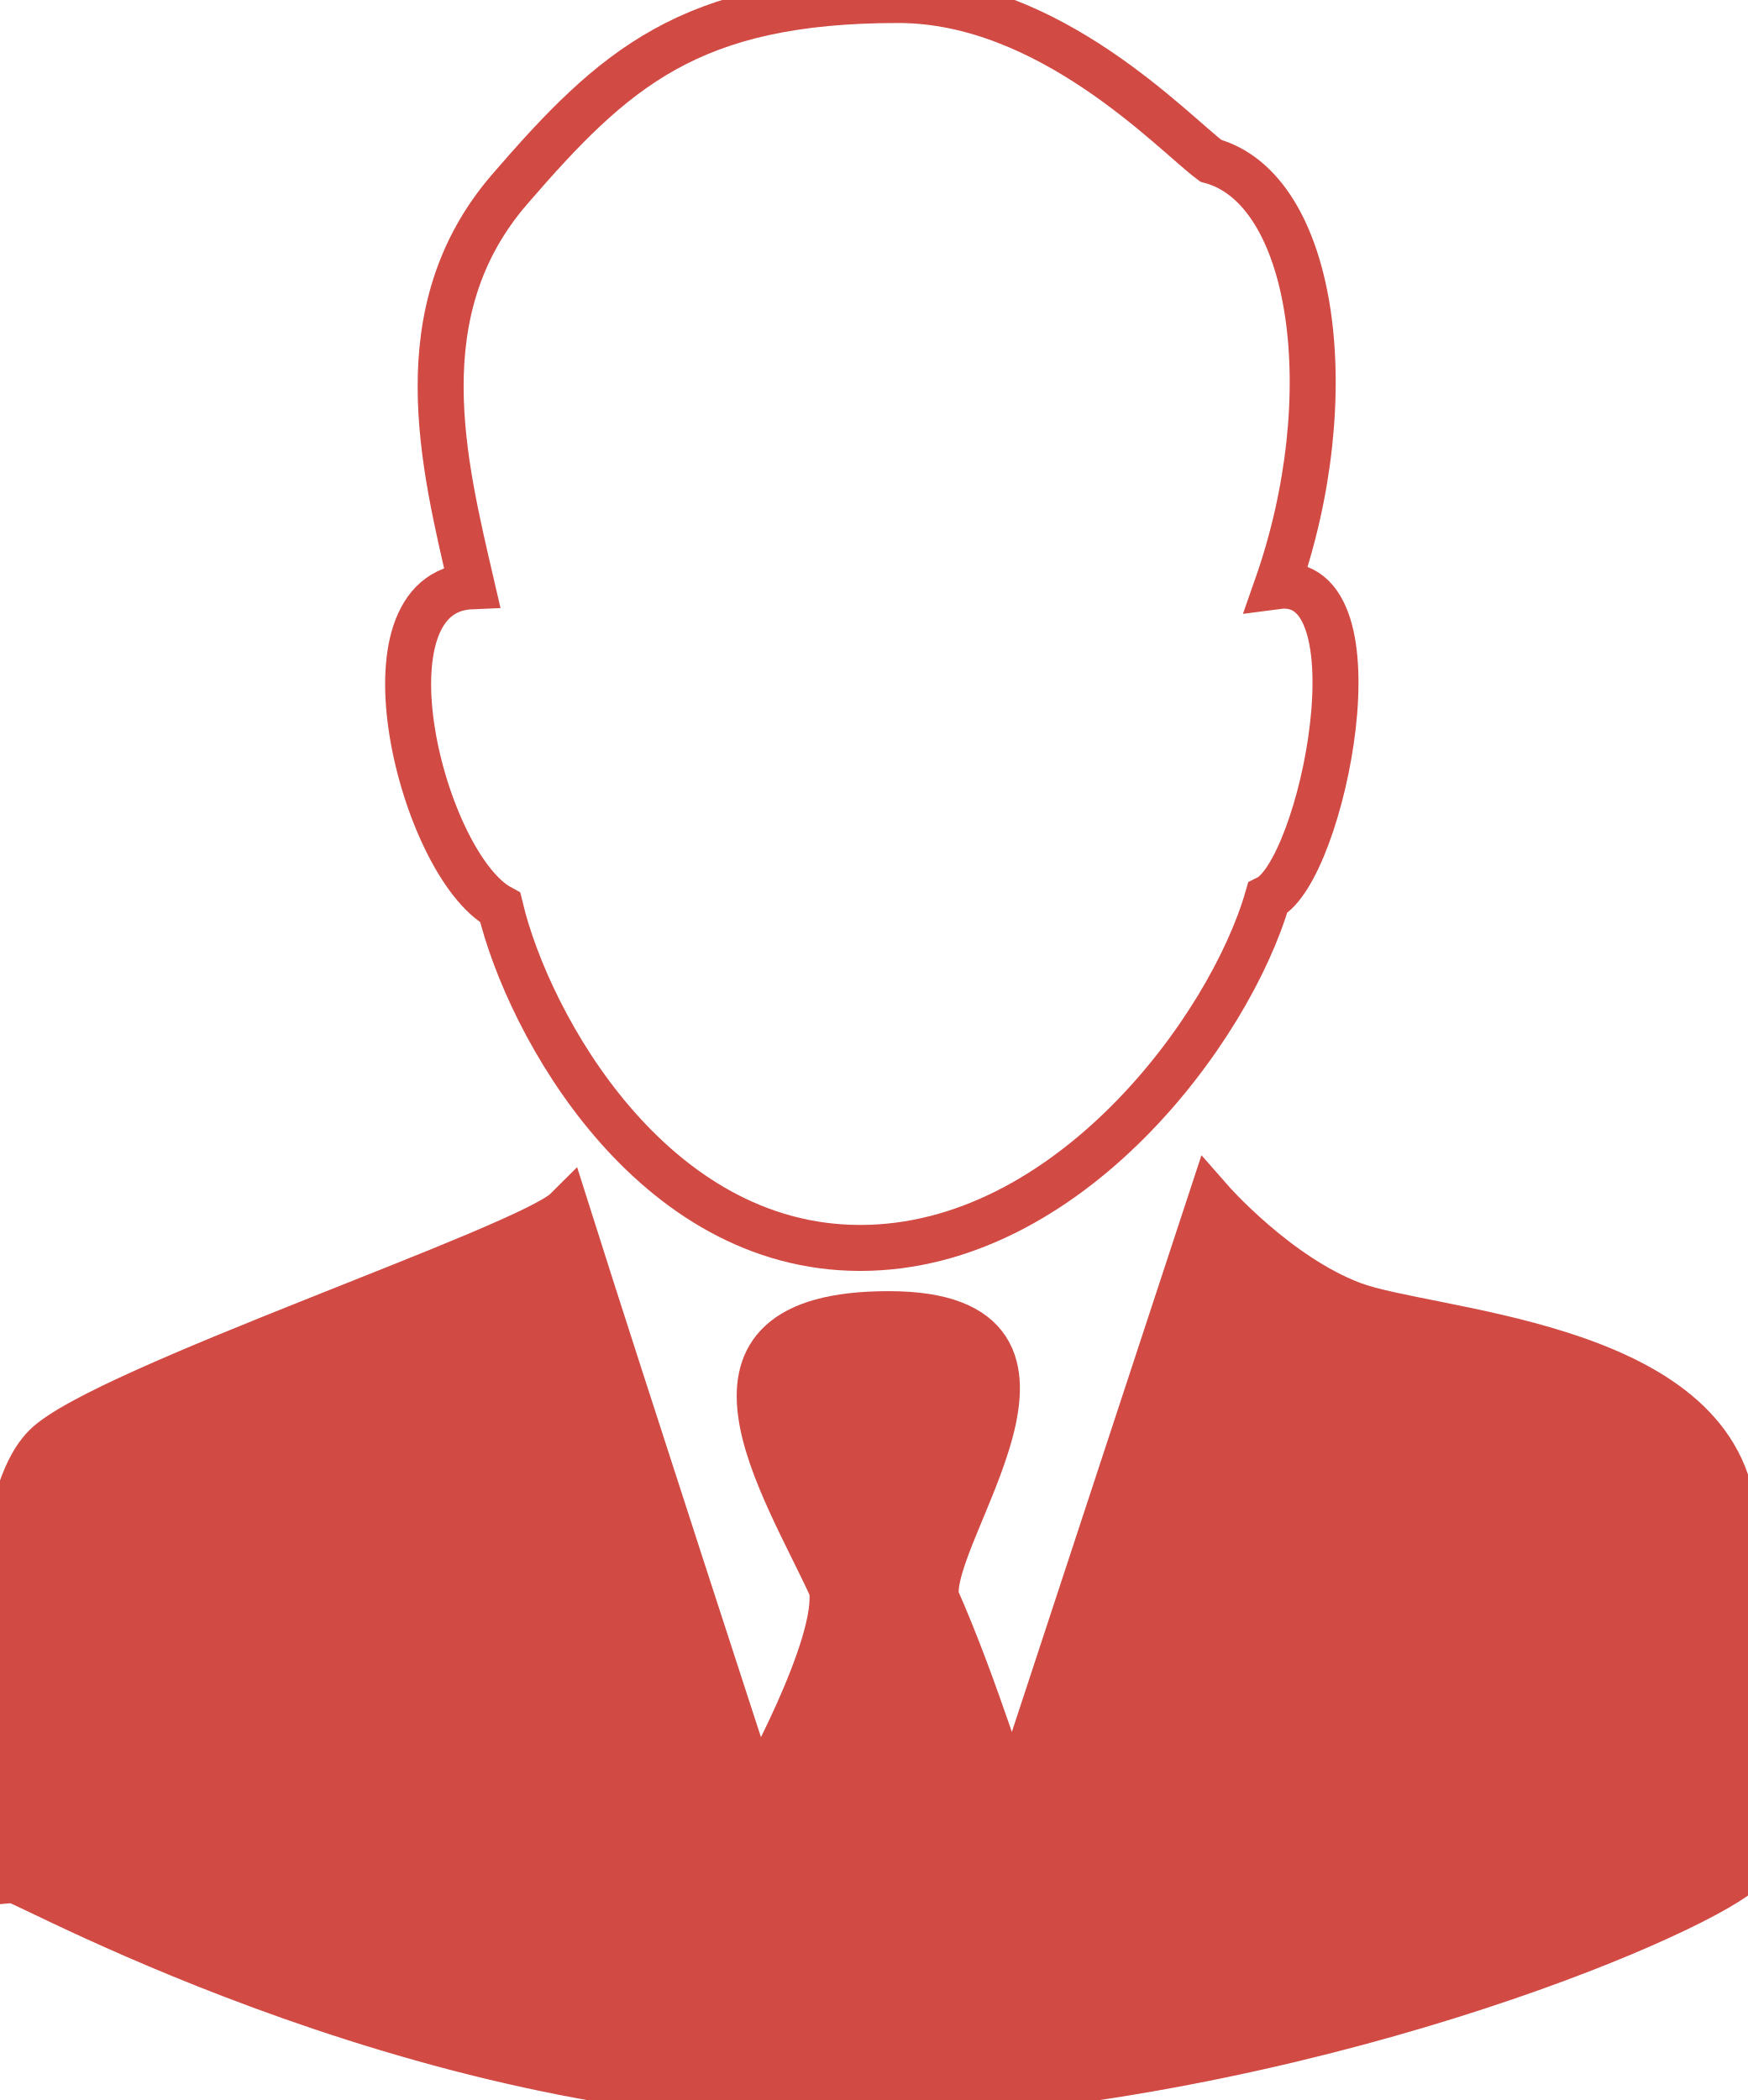
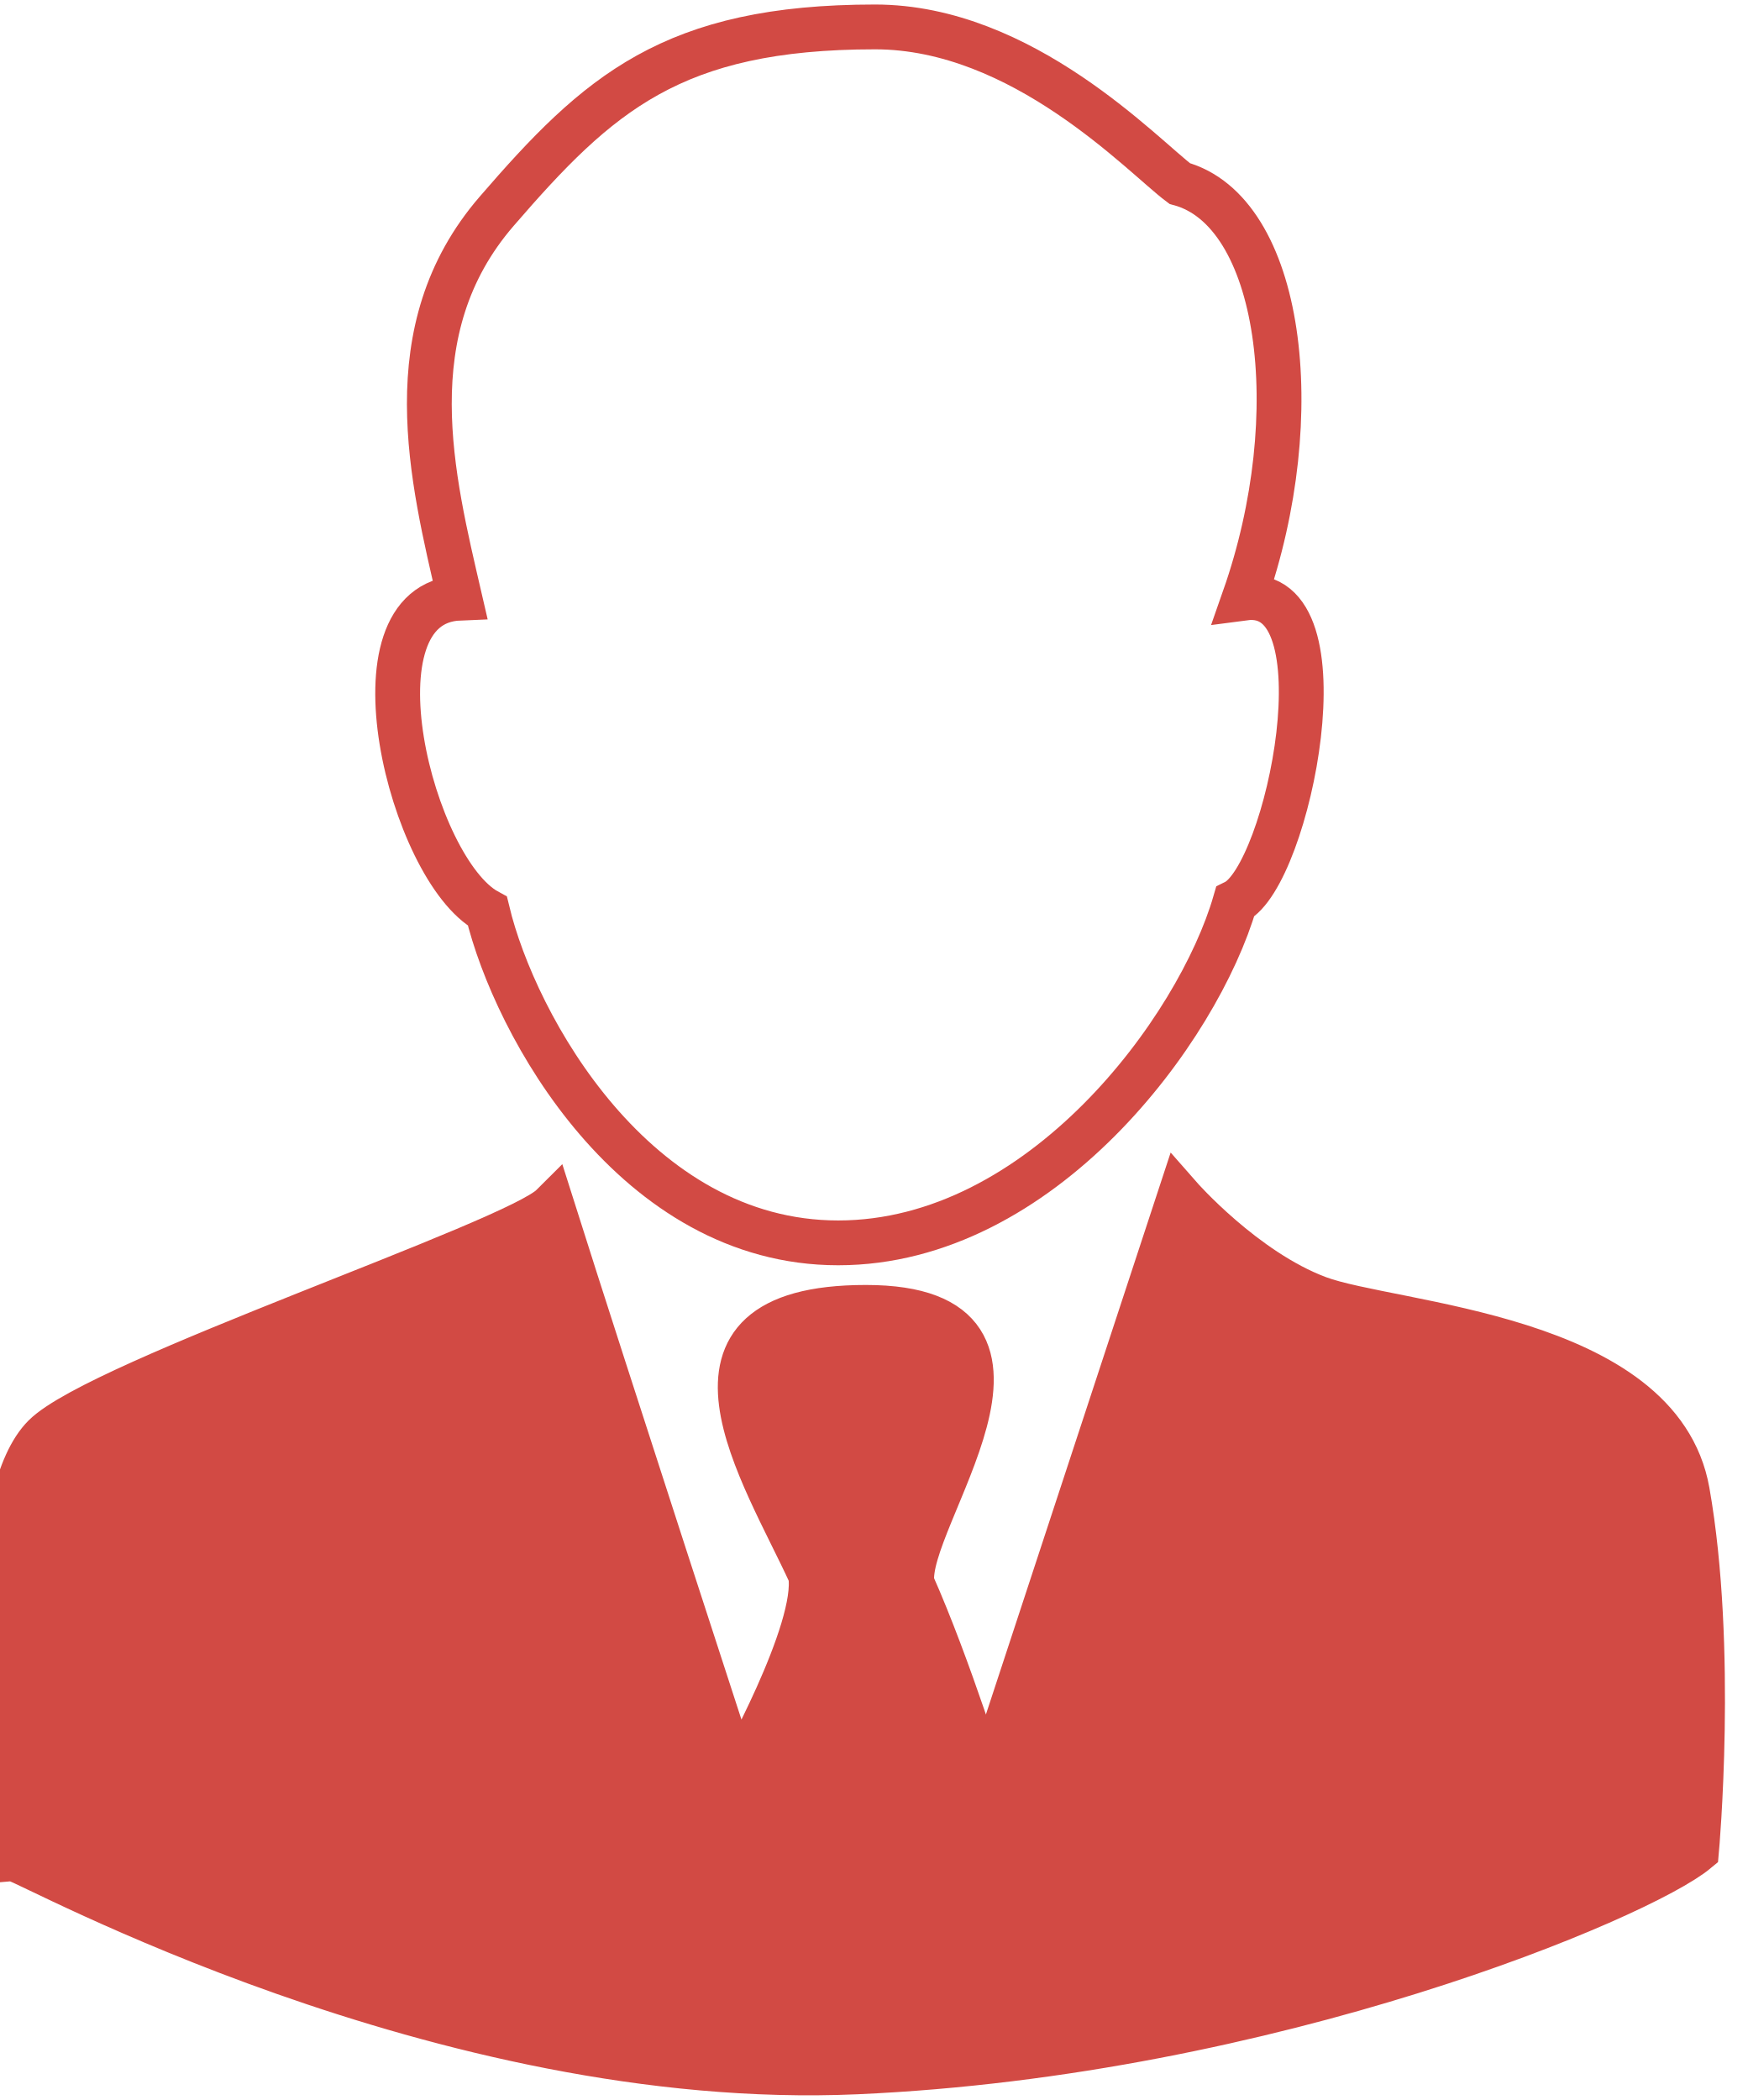
- <svg xmlns="http://www.w3.org/2000/svg" width="114" height="137">
+ <svg xmlns="http://www.w3.org/2000/svg" width="114" height="137" viewBox="0 0 117 137">
  <path d="M1.12 122.737C-.5 112.214-.734 98.066 2.974 94.366s31.517-12.952 33.99-15.419c3.708 11.718 12.36 38.24 12.36 38.24s5.562-9.868 4.944-13.569c-3.09-6.784-10.506-17.886 3.708-17.886s2.472 14.186 3.09 18.5c2.472 5.551 4.944 13.569 4.944 13.569L78.987 78.33s4.326 4.934 9.27 6.784 22.865 2.467 24.719 12.952.618 24.054.618 24.054c-3.708 3.084-28.427 13.569-56.237 14.8S1.738 122.737 1.12 122.737z" stroke="#d24a44" stroke-width="3" fill-rule="evenodd" fill="#d24a44" />
  <path d="M58.593 0c9.888 0 17.922 8.635 20.394 10.485 6.8 1.85 8.652 15.419 4.326 27.754 6.952-.925 2.954 18.6-.618 20.354-2.466 8.525-12.978 22.82-26.574 22.82s-21.63-14.494-23.484-22.2c-5.1-2.776-9.579-20.662-1.854-20.97-1.854-8.018-4.4-17.952 2.472-25.9C40.054 4.471 45 0 58.593 0z" fill="none" stroke="#d24a44" stroke-width="3" fill-rule="evenodd" />
</svg>
